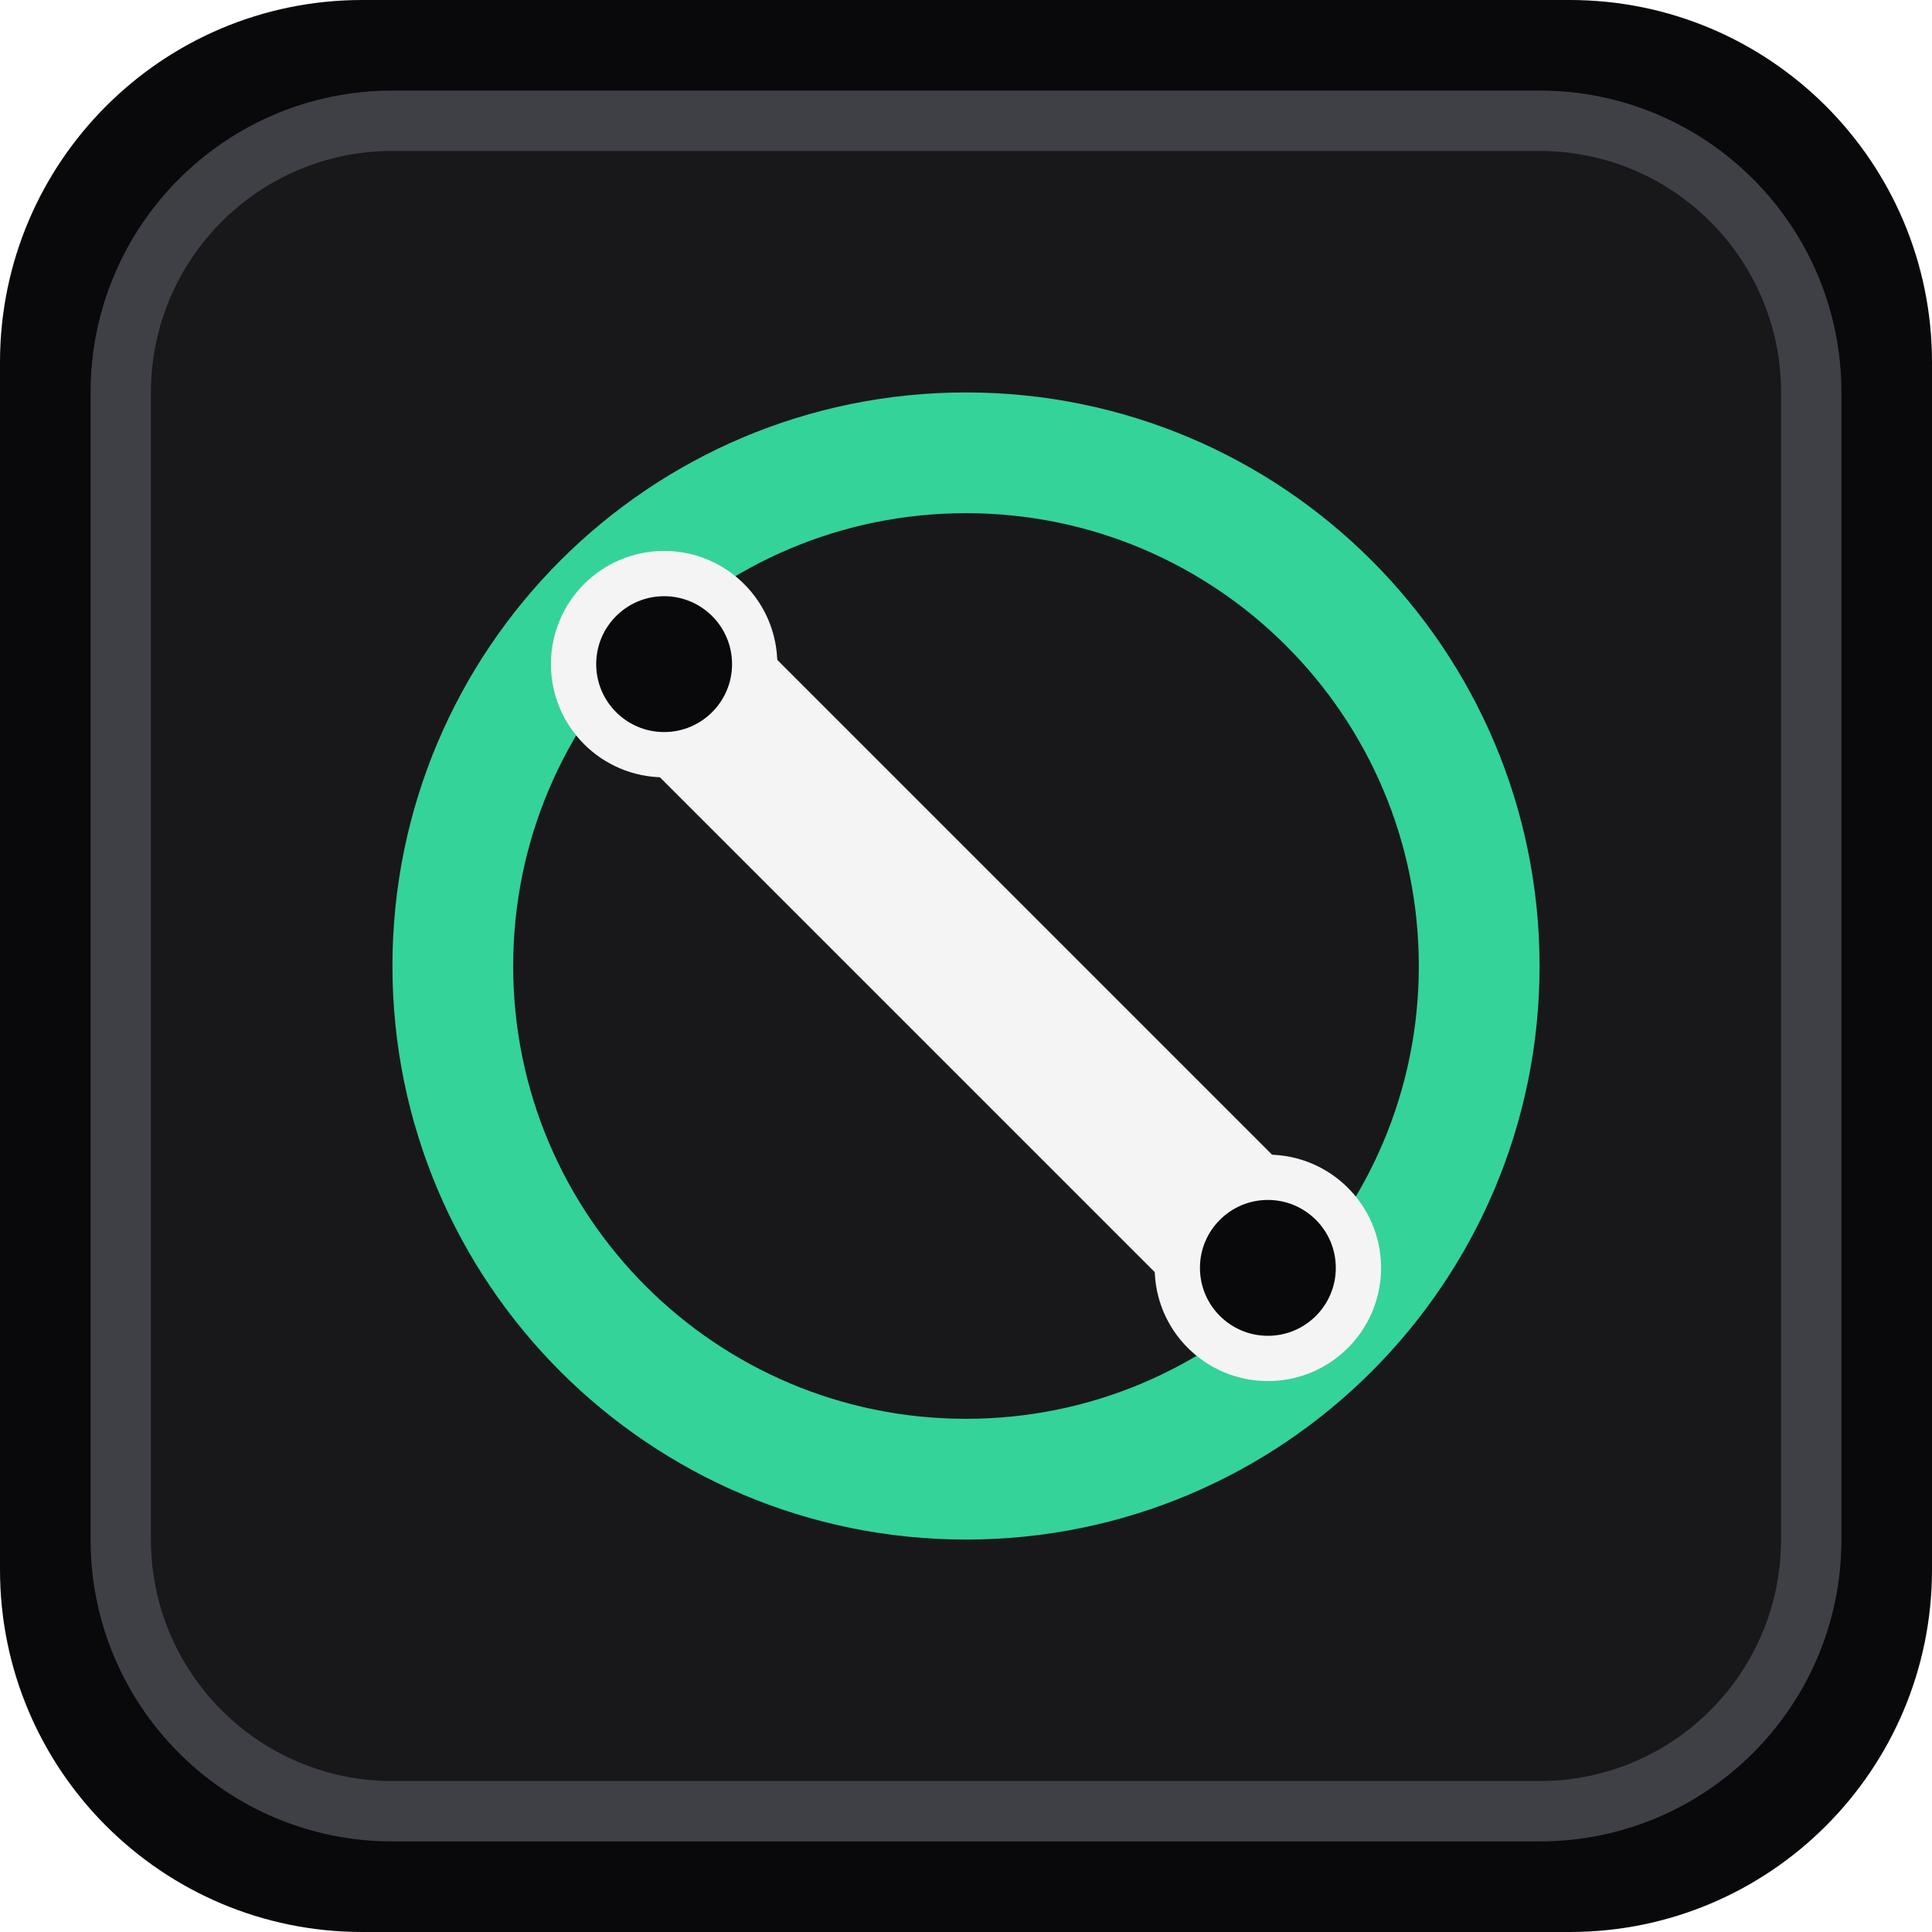
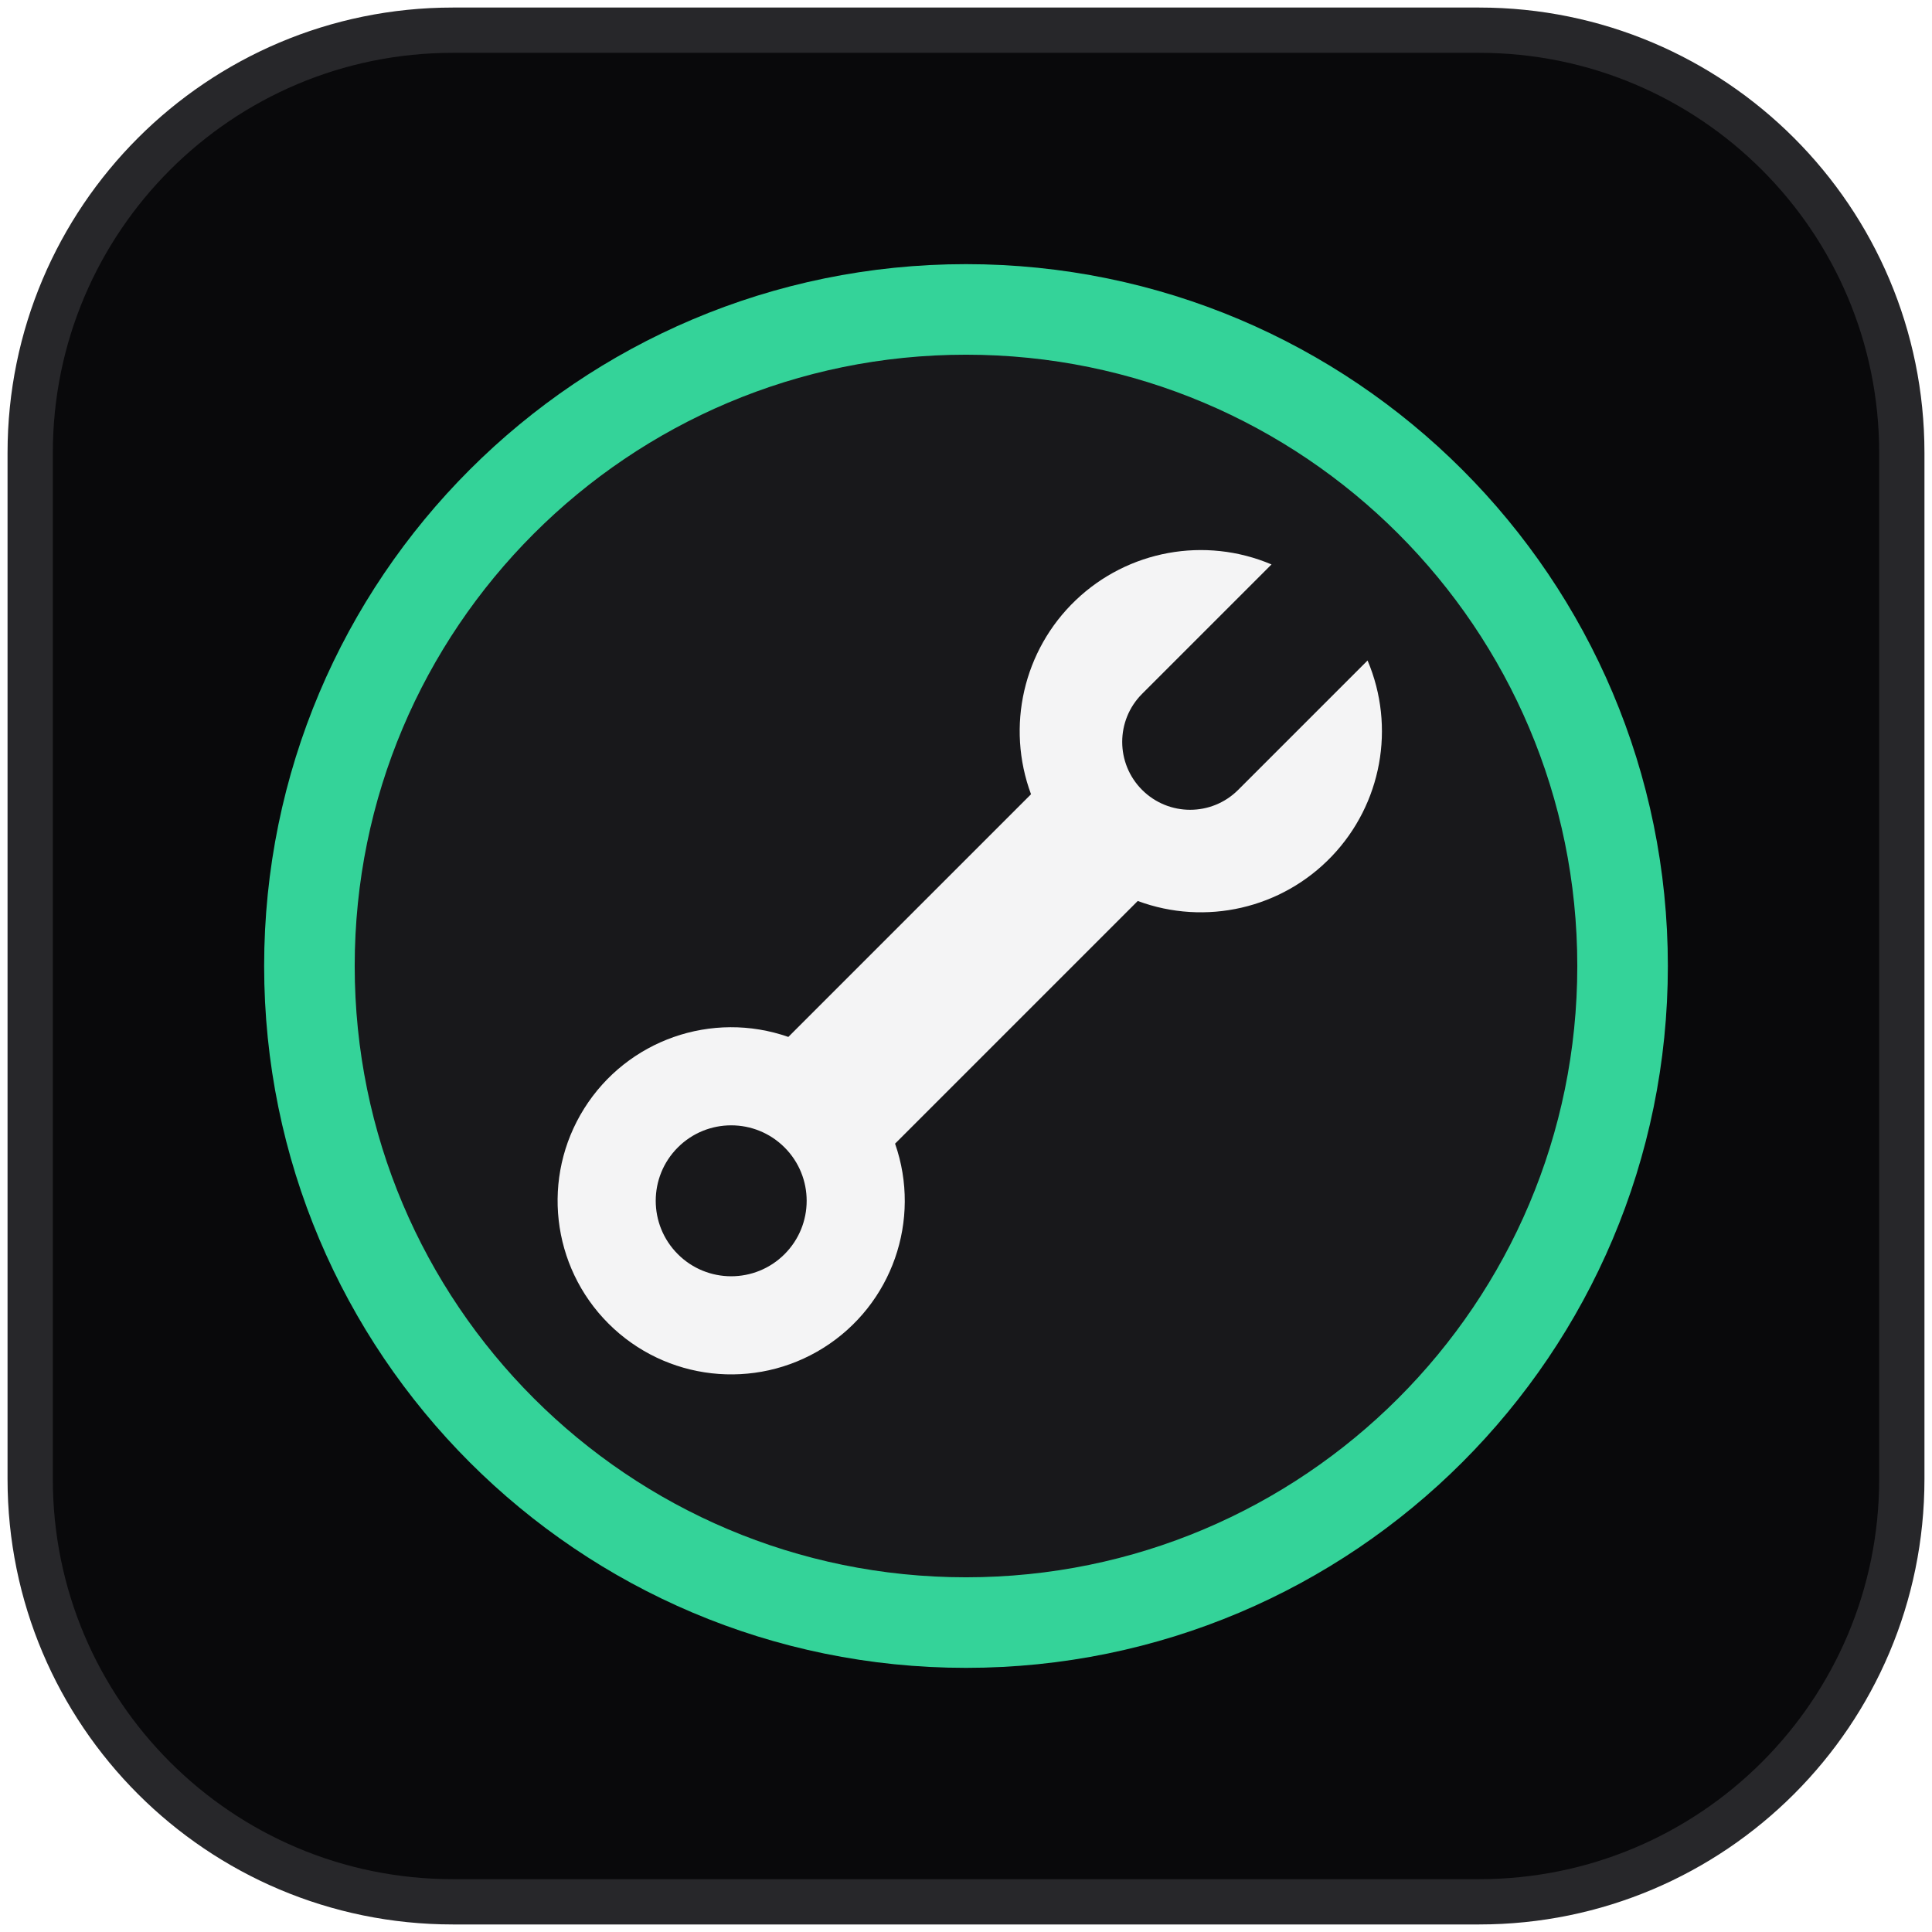
- <svg xmlns="http://www.w3.org/2000/svg" viewBox="0 0 128 128" fill="none">
-   <rect width="128" height="128" rx="24" fill="#09090b" />
-   <rect x="8" y="8" width="112" height="112" rx="18" fill="#18181b" stroke="#3f3f46" stroke-width="4" />
-   <circle cx="64" cy="64" r="34" stroke="#34d399" stroke-width="8" />
-   <path d="M44 44 L84 84" stroke="#f4f4f5" stroke-width="11" stroke-linecap="round" />
-   <circle cx="44" cy="44" r="6" fill="#09090b" stroke="#f4f4f5" stroke-width="3" />
-   <circle cx="84" cy="84" r="6" fill="#09090b" stroke="#f4f4f5" stroke-width="3" />
+ <svg xmlns="http://www.w3.org/2000/svg" viewBox="0 0 512 512" fill="none">
+   <rect x="8" y="8" width="496" height="496" rx="112" fill="#09090b" stroke="#27272a" stroke-width="12" />
+   <circle cx="256" cy="256" r="174" fill="#18181b" stroke="#34d399" stroke-width="24" />
+   <g transform="translate(256 256) rotate(-45)">
+     <path fill="#f4f4f5" fill-rule="evenodd" d="M 44.37 -20 A 48 48 0 0 1 132.5 -18 L 84 -18 A 18 18 0 0 0 84 18 L 132.5 18 A 48 48 0 0 1 44.37 20 L -46.58 20 A 46 46 0 1 1 -46.58 -20 Z M -68 0 A 20 20 0 1 0 -108 0 A 20 20 0 1 0 -68 0 Z" />
+   </g>
</svg>
